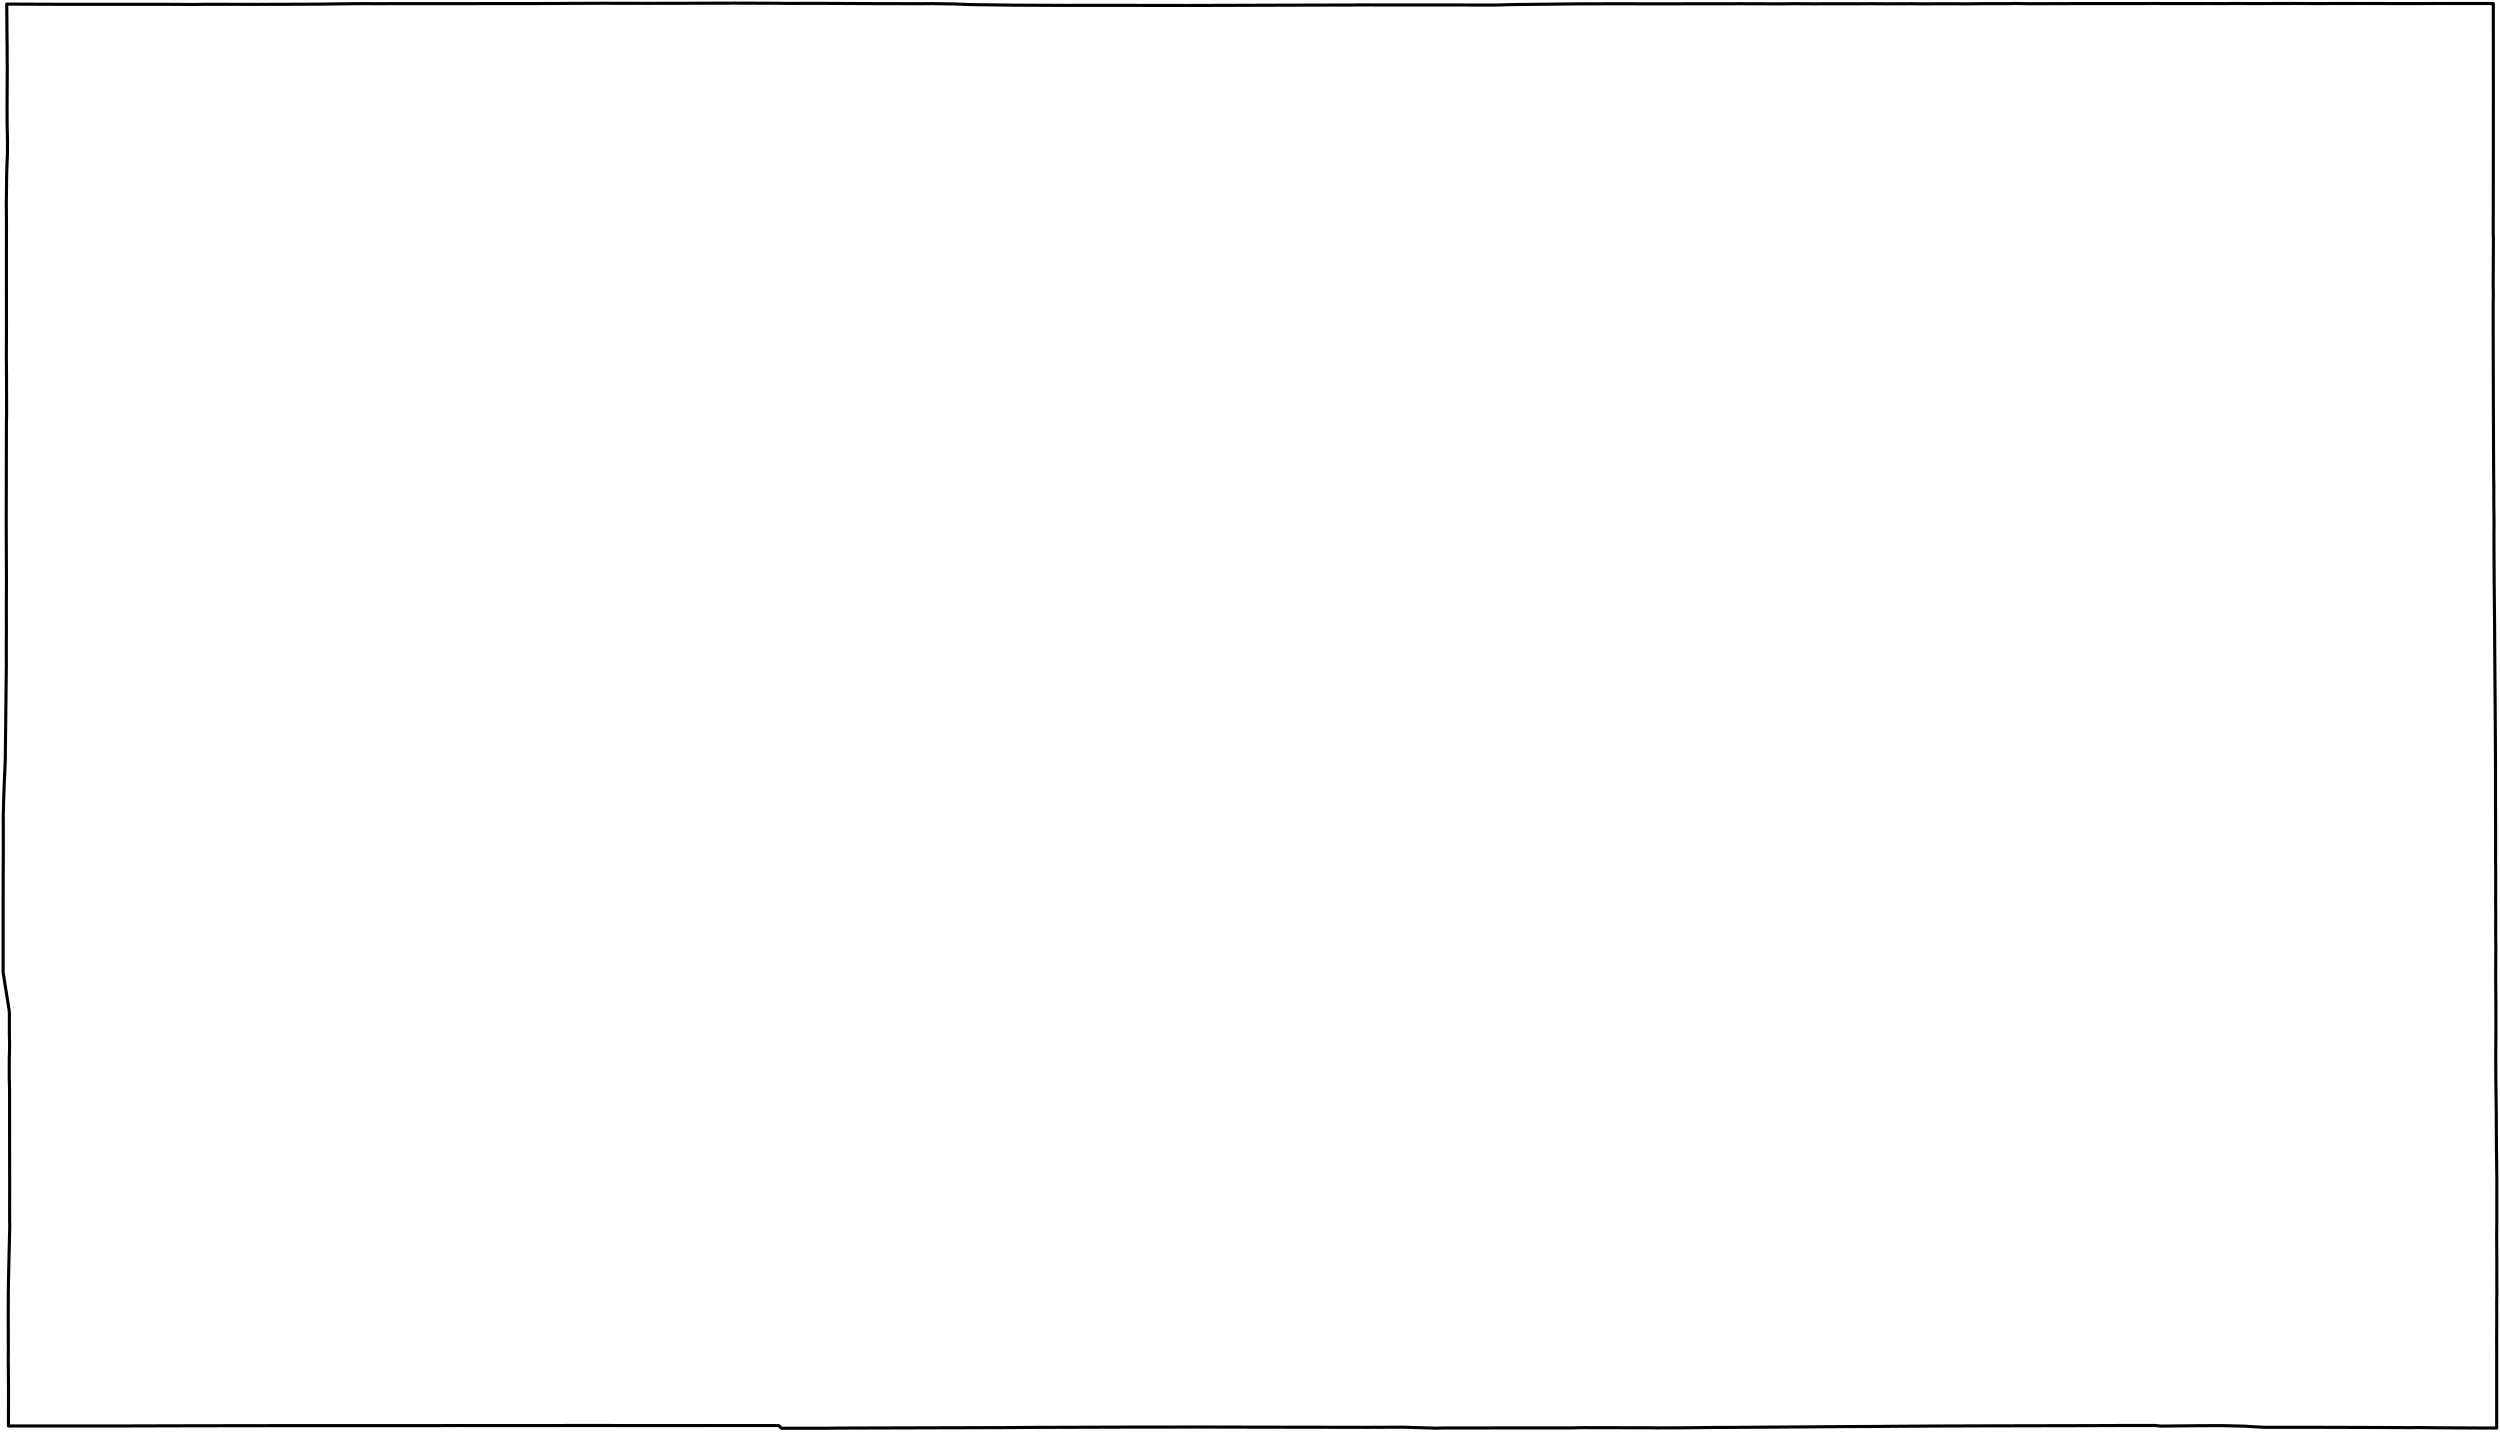
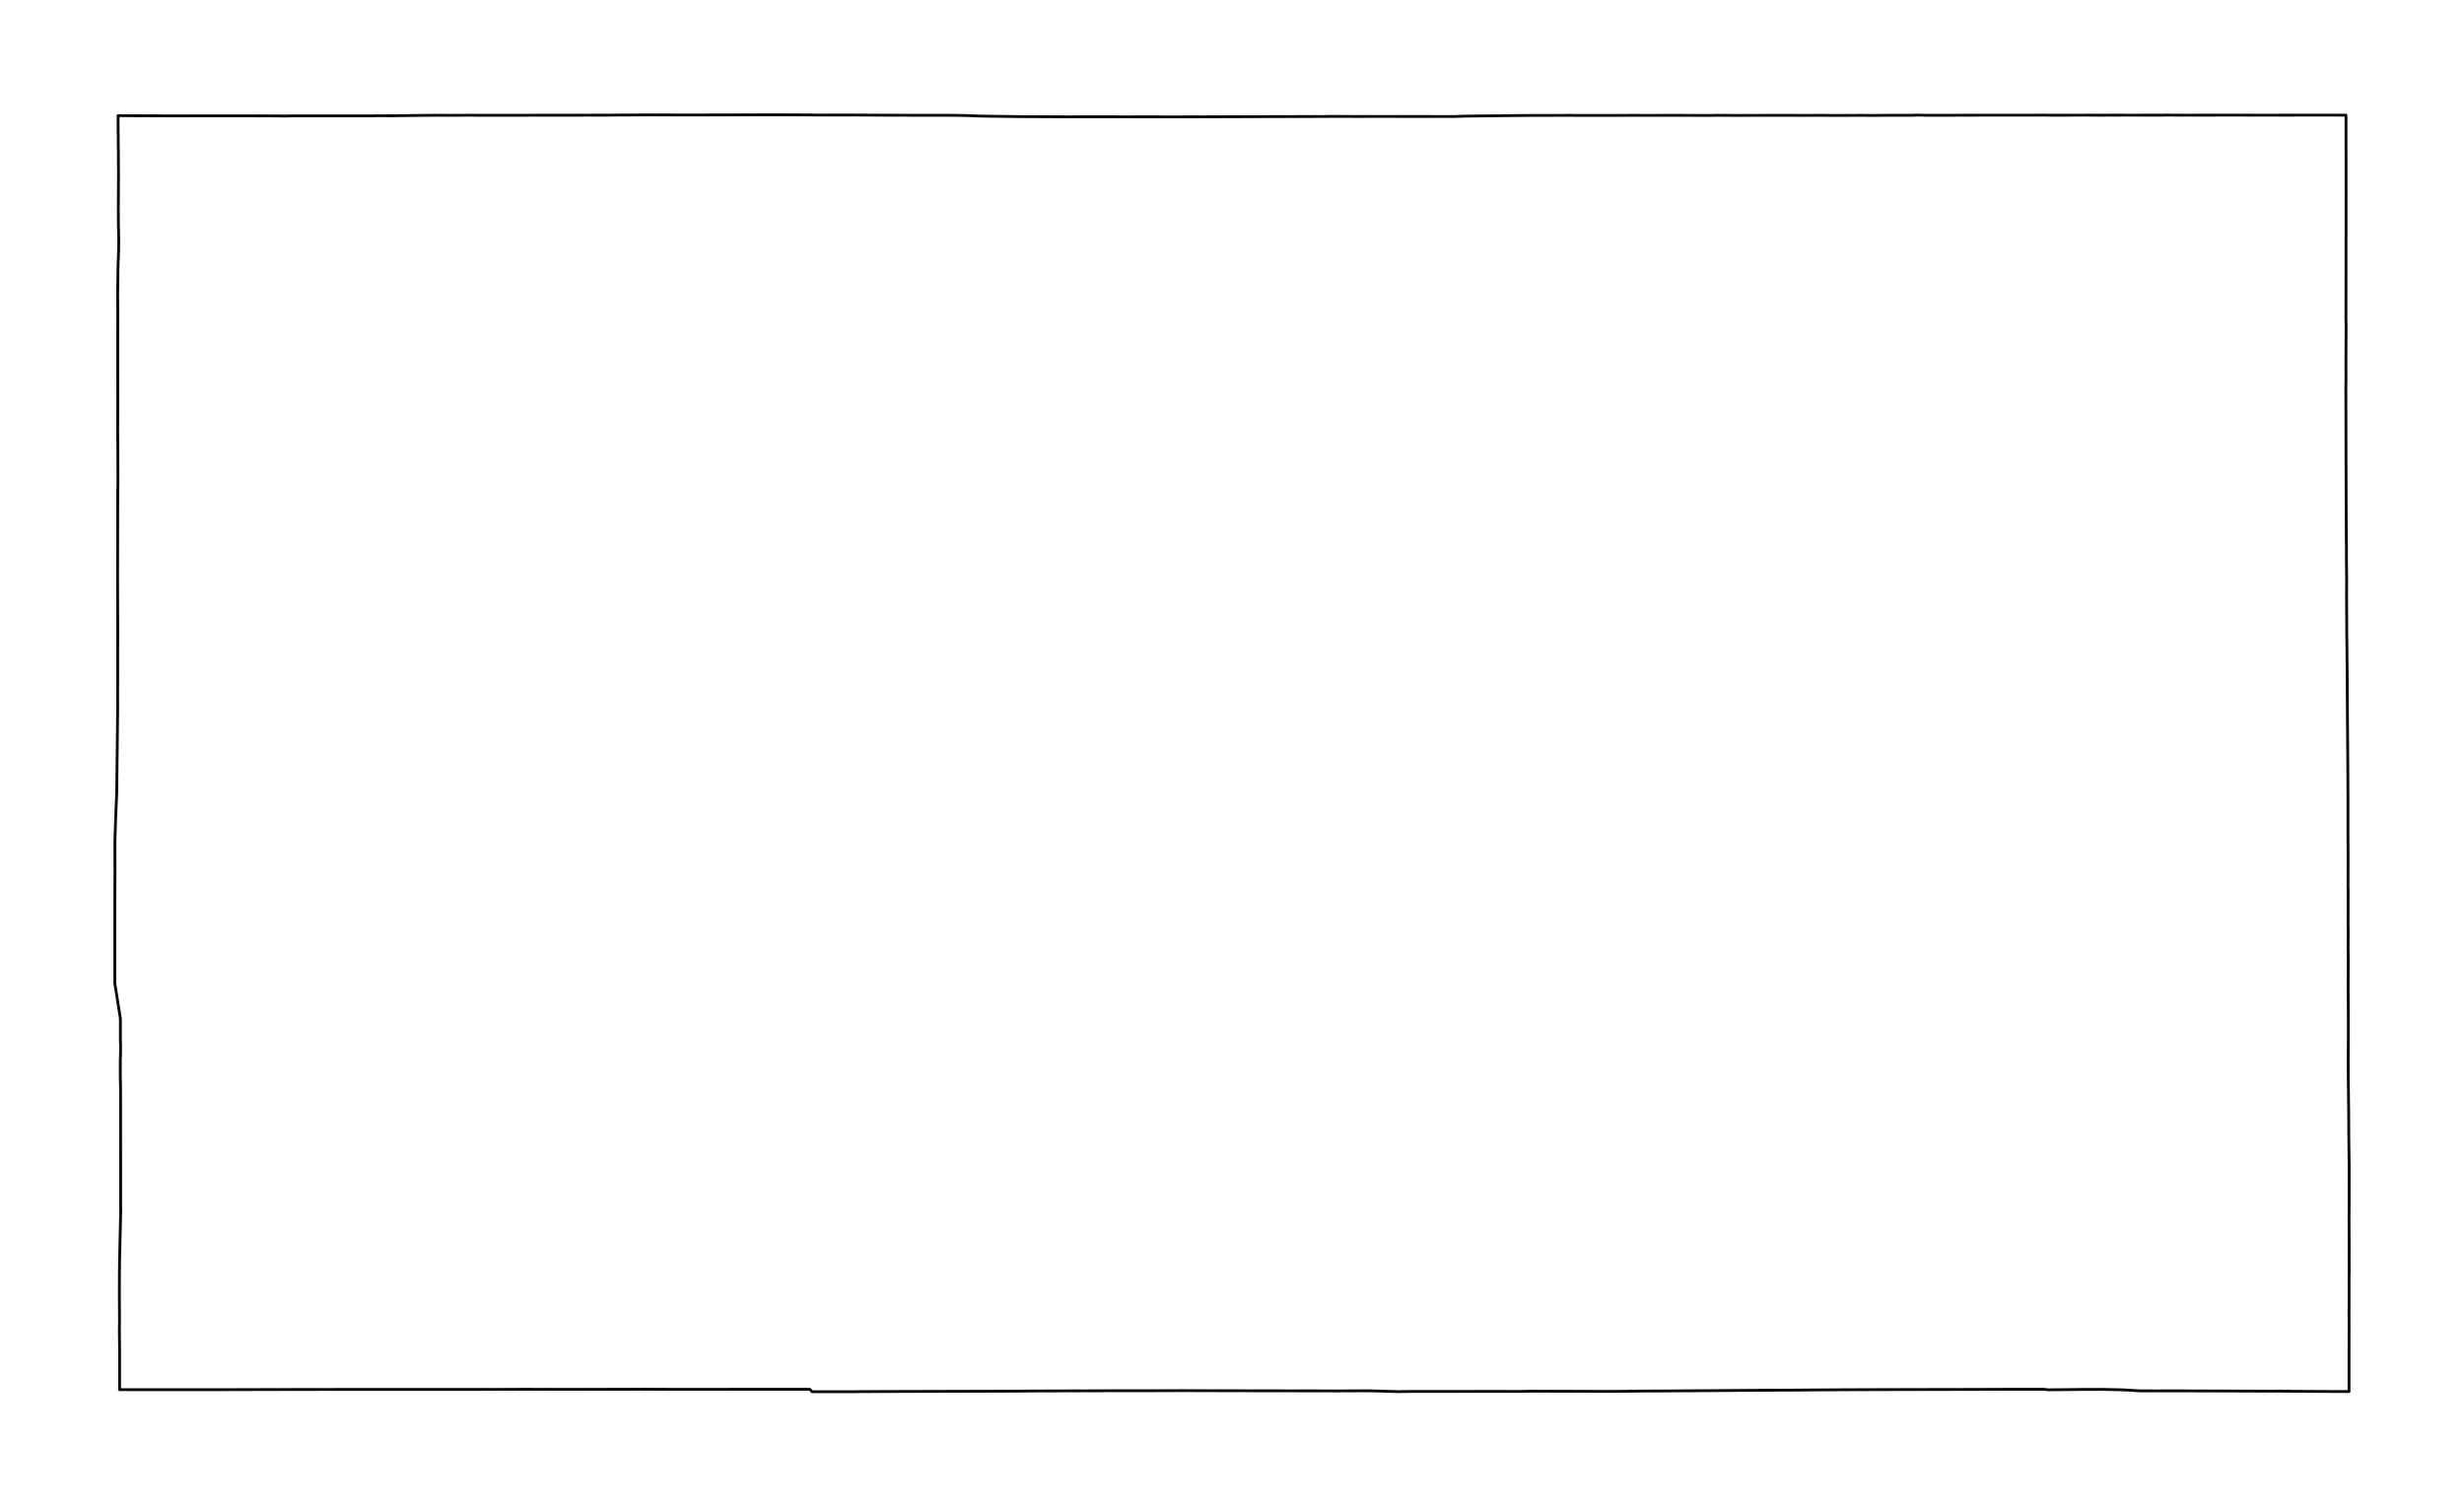
- <svg xmlns="http://www.w3.org/2000/svg" version="1.2" baseProfile="tiny" width="800" height="458" viewBox="0 0 800 458" stroke-linecap="round" stroke-linejoin="round">
+ <svg xmlns="http://www.w3.org/2000/svg" version="1.2" baseProfile="tiny" viewBox="-40.0 -40.0 880.0 538.0" stroke-linecap="round" stroke-linejoin="round">
  <g id="state">
    <path d="M 570.27 1.23 573.67 1.18 579.6 1.22 599.51 1.19 603.23 1.22 611.83 1.19 613.95 1.23 624.76 1.2 629.21 1.23 634.69 1.17 643.02 1.17 644.89 1.1 648.49 1.18 653.2 1.18 666.06 1.14 685.62 1.14 689.79 1.11 692.13 1.15 707.16 1.13 709.67 1.15 715.77 1.12 720.07 1.14 732.61 1.12 733.11 1.1 740.42 1.14 754.76 1.11 762.72 1.12 764.51 1.14 777.69 1.13 779.92 1.11 797.84 1.12 797.86 1.49 797.87 17.34 797.88 29.74 797.87 42.38 797.86 58.24 797.83 74.15 797.89 76.62 797.82 90.37 797.85 94.75 797.81 98.22 797.84 114.74 797.88 129.3 797.93 143.4 797.98 153.64 798.02 154.41 798.01 159.31 798.09 167.51 798.06 171.92 798.13 186.15 798.27 200.01 798.34 211.94 798.43 223.46 798.49 231.83 798.56 244.98 798.56 258.09 798.6 266.35 798.58 276.86 798.62 278.05 798.6 290.09 798.64 292.3 798.61 298.78 798.66 302.77 798.62 312.78 798.68 321.17 798.69 329.64 798.64 338.05 798.66 344.24 798.81 356.69 798.85 365.55 798.99 376.97 798.98 390.4 798.94 395.32 798.99 405.15 798.97 409.55 799 413.54 798.95 416.08 798.96 422.67 798.93 430.52 798.95 430.95 798.94 444.22 798.94 456.97 794.94 456.97 780.03 456.89 774.07 456.82 771.32 456.84 761.03 456.8 738.81 456.73 729.66 456.74 724.34 456.73 718.2 456.37 711.05 456.2 704.18 456.22 691.5 456.35 689.76 456.16 680.23 456.16 662.78 456.22 651.03 456.24 633.17 456.28 618.91 456.33 606.66 456.41 599.45 456.47 591.31 456.5 575.43 456.62 551.81 456.78 547.84 456.79 537.8 456.91 529.9 456.92 527.46 456.89 506.42 456.85 502.99 456.93 490.44 456.92 476.83 456.94 462.57 456.95 459.31 457.01 449.03 456.7 437.56 456.75 427.62 456.73 407.13 456.7 391.76 456.67 382.15 456.64 371.56 456.68 359.86 456.68 347.26 456.72 330.2 456.77 322.09 456.83 309.79 456.87 294.8 456.91 278.07 456.96 268.47 456.99 263.59 457.04 250.04 457.03 249.2 456.17 228.51 456.17 212.85 456.18 199.99 456.18 190.34 456.15 174.5 456.18 158.95 456.19 146.49 456.17 139.2 456.2 128.69 456.21 104.37 456.21 87.7 456.21 66.51 456.24 56.3 456.26 37.51 456.31 22.02 456.31 2.71 456.3 2.72 442.49 2.63 434.88 2.68 432.05 2.63 421.84 2.65 415.28 2.7 410.5 2.87 402.85 3.12 392.27 3.08 390.66 3.09 377.98 3.07 366.63 3.06 348.87 2.96 344.57 2.97 338.34 3.04 336.67 3.07 333.44 3 331.82 3 324.63 2.97 323.58 1 311.16 1 297.42 1 289.65 1.02 279.12 1.06 272.08 1.04 261.22 1.13 257.26 1.33 251.58 1.69 243.16 1.88 226.25 2.03 212.57 2.01 207.57 2.04 202.96 2.03 193.84 2.06 186.15 2.03 178.15 1.99 166.33 2.02 154.75 2.05 135.44 2.12 132.22 2.08 119.88 2.03 114.15 2.07 104.66 2.05 91.3 2.05 81.22 2.07 71.62 2.02 64.88 2.15 54.92 2.38 49.08 2.41 45.75 2.28 39.75 2.26 33.85 2.33 21.17 2.29 19.83 2.28 14.62 2.24 11.78 2.16 1.31 21.02 1.38 36.19 1.37 49.78 1.37 57.66 1.4 61.73 1.44 65.07 1.38 80.23 1.39 93.04 1.38 93.15 1.35 100.93 1.34 107.19 1.25 116.25 1.16 121.47 1.19 124.91 1.16 137.09 1.17 146.08 1.17 153.86 1.15 164.1 1.15 178.32 1.12 180.81 1.09 193.45 1.04 199.1 1.06 207.81 1.07 218.73 1.05 235.17 1 249.38 1.05 251.41 1.09 263.44 1.08 277.81 1.15 292.02 1.18 298.96 1.17 305.01 1.26 309.55 1.43 313.21 1.51 324.47 1.65 341.98 1.73 347.94 1.71 359.08 1.72 380.04 1.75 390.89 1.72 412.36 1.65 421.3 1.63 433.66 1.6 434.3 1.57 445 1.59 453.87 1.58 469.07 1.6 479.09 1.61 483.52 1.47 505.21 1.23 520.93 1.2 523.15 1.22 536.98 1.22 542.69 1.2 552.29 1.21 556.61 1.19 570.27 1.23 Z" fill="none" stroke="currentColor" stroke-width="1" />
  </g>
</svg>
